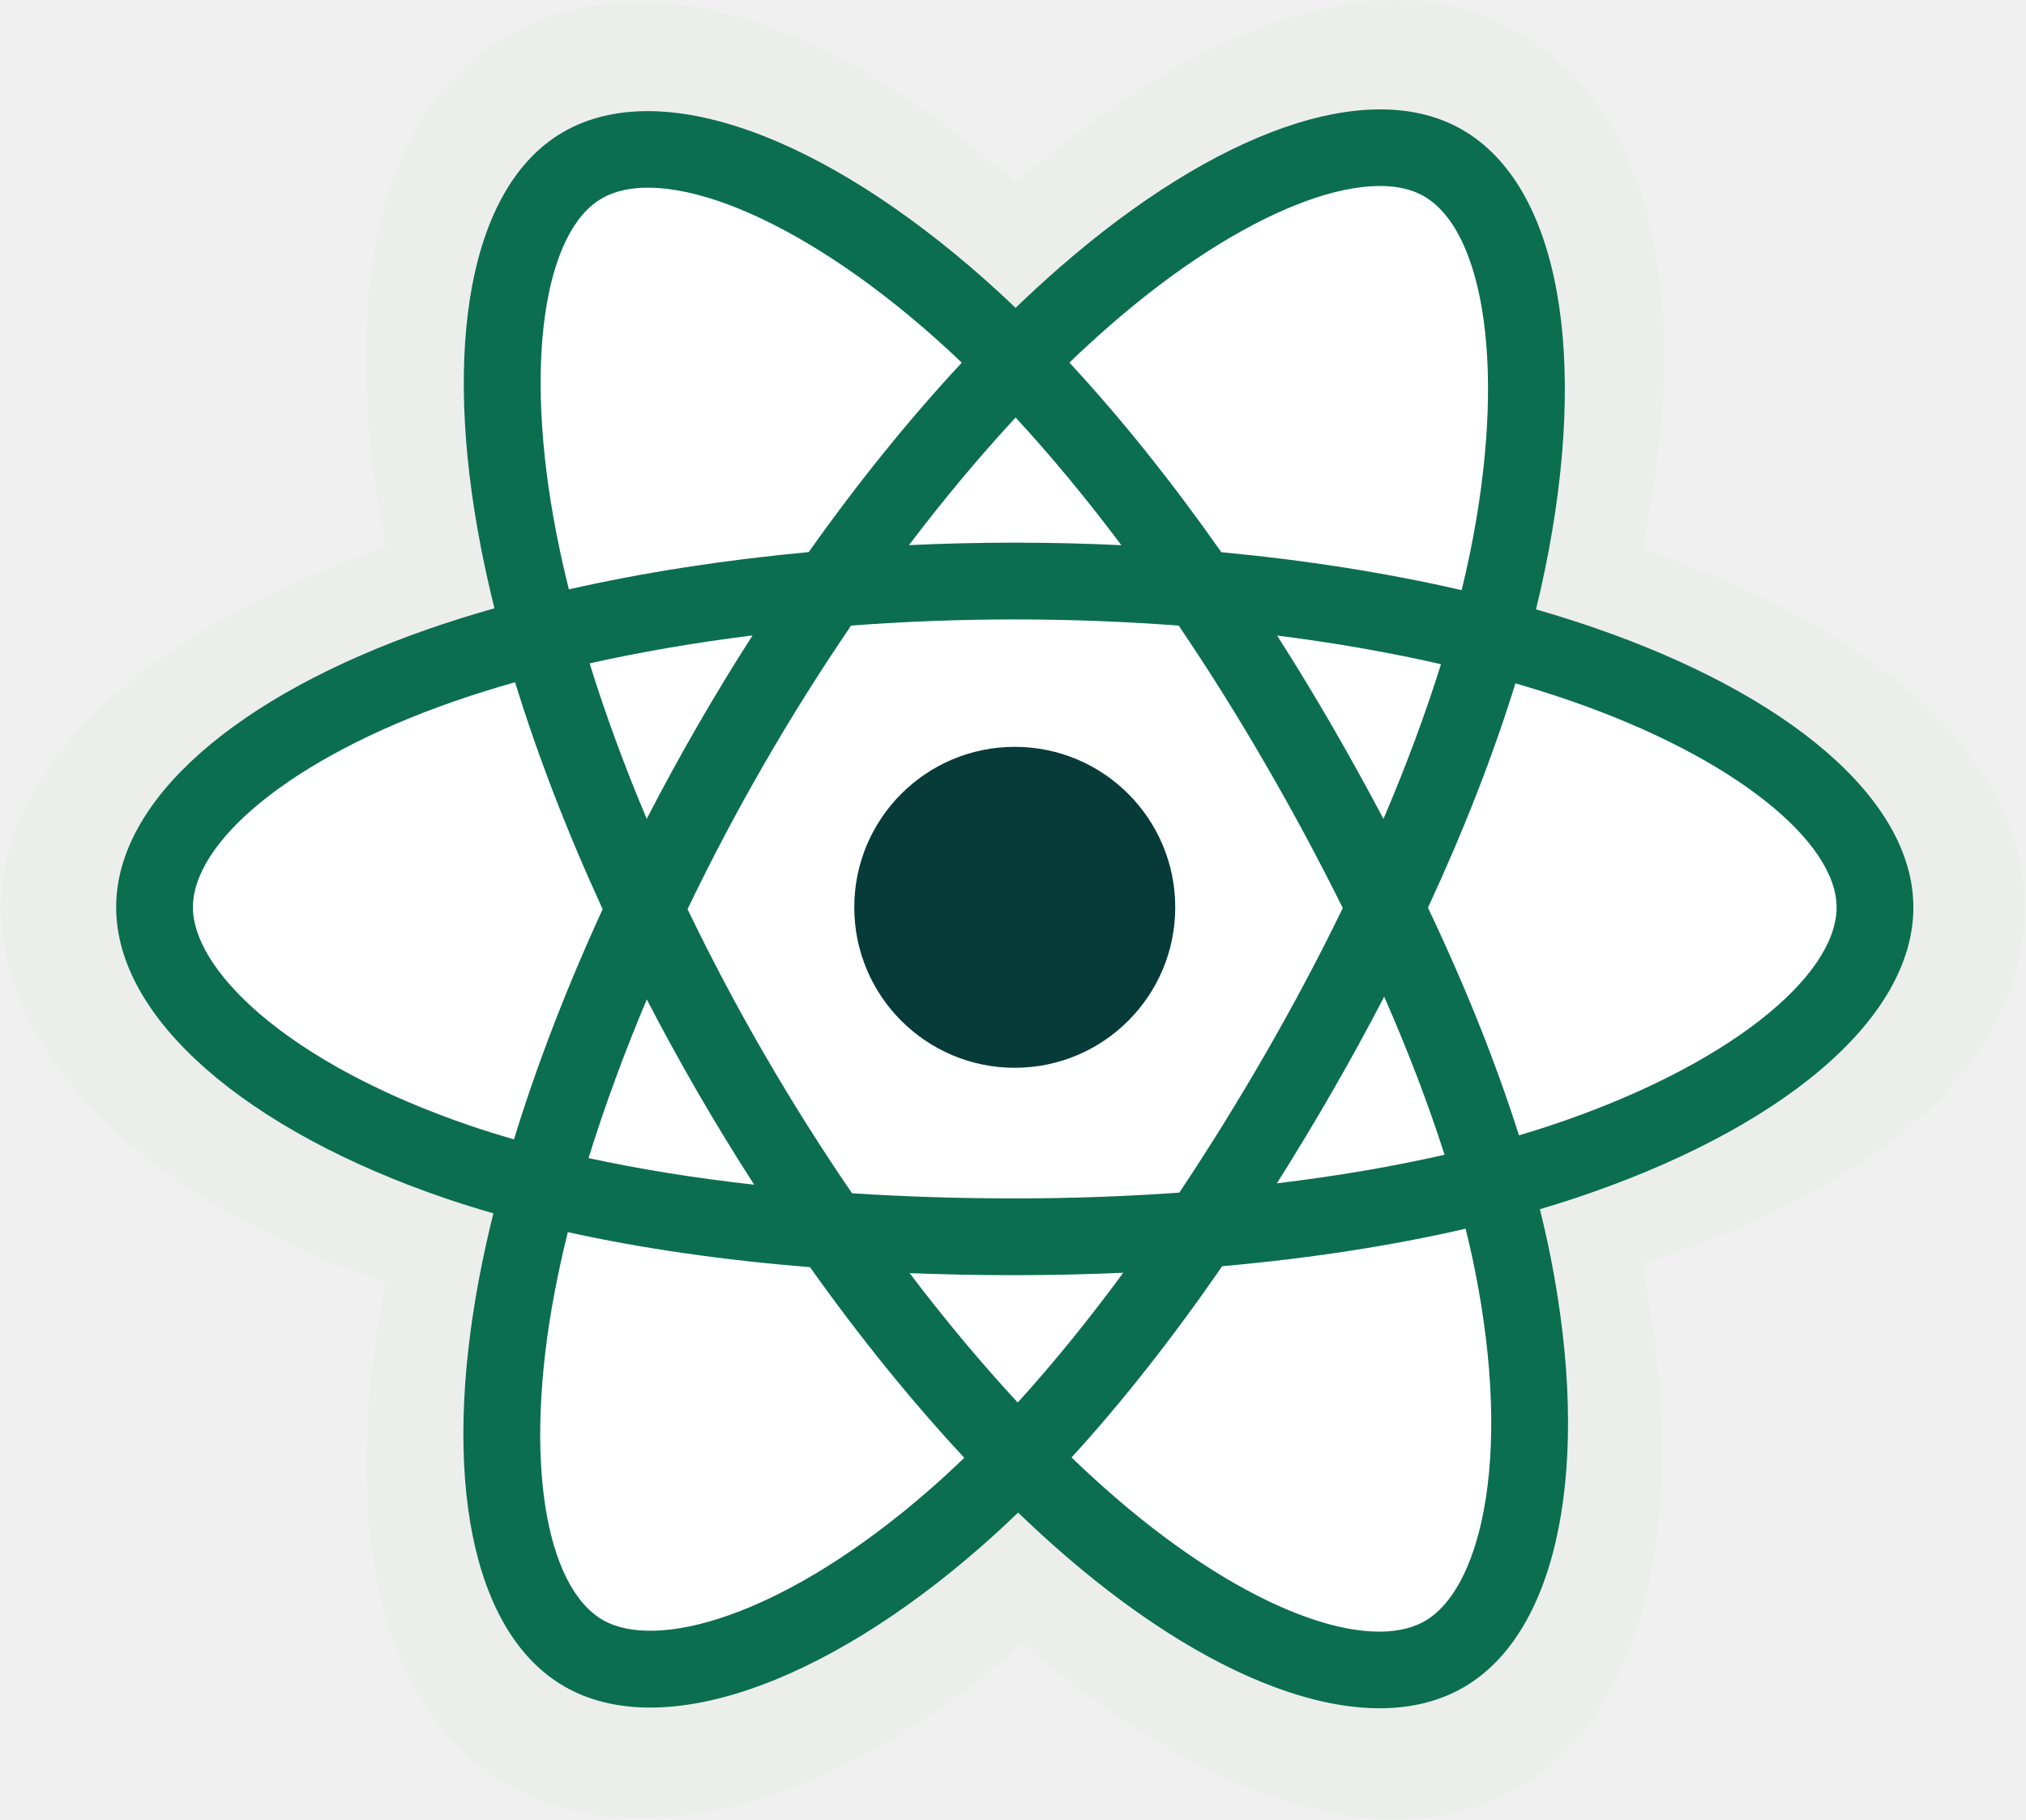
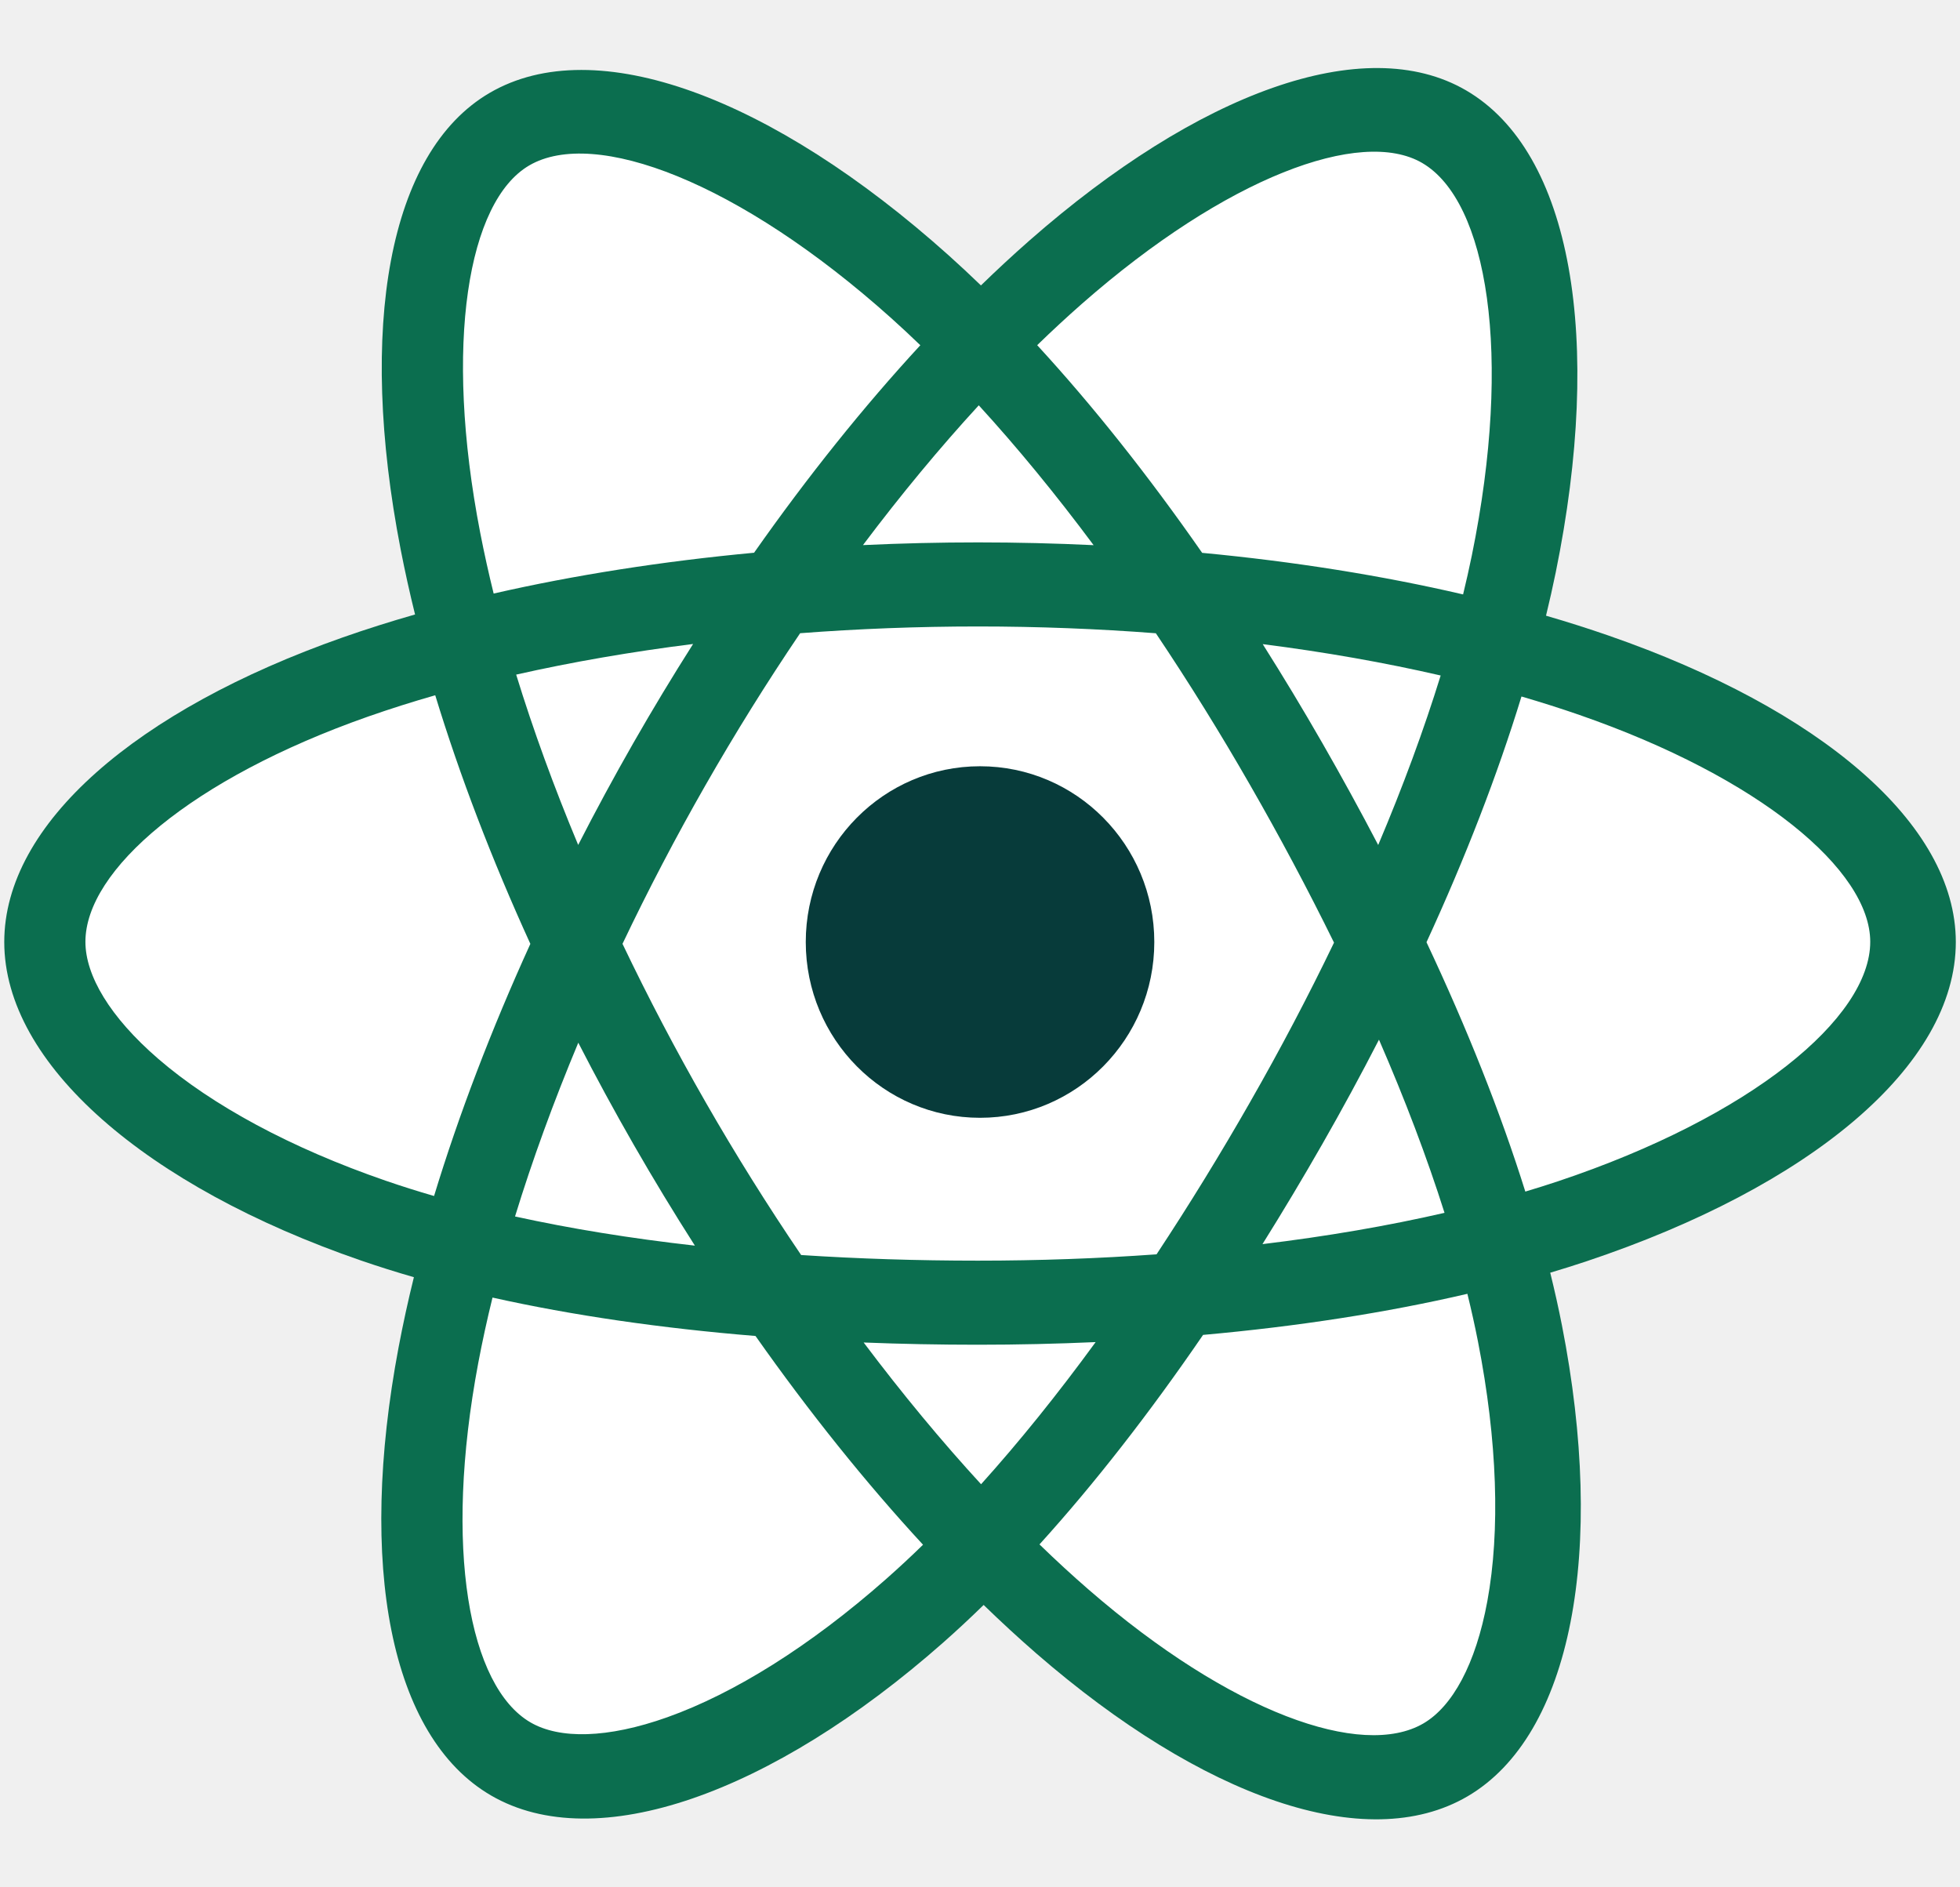
- <svg xmlns="http://www.w3.org/2000/svg" width="796" height="715" viewBox="0 0 796 715" fill="none">
-   <path d="M0.356 356.219C0.356 416.266 58.991 472.319 151.428 503.916C132.969 596.844 148.122 671.747 198.728 700.931C250.744 730.931 328.238 710.166 401.791 645.869C473.488 707.569 545.947 731.85 596.509 702.581C648.478 672.497 664.281 592.516 645.312 496.684C741.594 464.853 795.45 417.056 795.45 356.219C795.45 297.566 736.709 246.825 645.516 215.431C665.938 115.641 648.634 42.556 595.931 12.166C545.122 -17.134 471.819 8.403 399.069 71.716C323.381 4.516 250.803 -16 198.156 14.475C147.394 43.859 132.909 120.125 151.428 214.772C62.109 245.913 0.356 297.803 0.356 356.219Z" fill="#ECEEEC" />
-   <path d="M626.203 246.606C618.687 244.028 611.108 241.64 603.472 239.444C604.738 234.298 605.909 229.13 606.984 223.941C624.191 140.416 612.941 73.128 574.522 50.978C537.688 29.734 477.444 51.884 416.6 104.831C410.605 110.06 404.742 115.44 399.019 120.966C395.186 117.292 391.285 113.689 387.319 110.159C323.553 53.541 259.638 29.684 221.259 51.9C184.459 73.203 173.559 136.463 189.05 215.619C190.591 223.458 192.331 231.256 194.269 239.006C185.225 241.575 176.491 244.312 168.134 247.225C93.378 273.288 45.634 314.138 45.634 356.506C45.634 400.269 96.884 444.162 174.753 470.775C181.067 472.923 187.434 474.913 193.847 476.744C191.763 485.094 189.914 493.5 188.3 501.953C173.531 579.734 185.066 641.494 221.769 662.666C259.678 684.525 323.303 662.056 385.259 607.9C390.156 603.619 395.072 599.078 399.994 594.319C406.193 600.3 412.558 606.108 419.081 611.734C479.094 663.375 538.363 684.228 575.034 663C612.909 641.075 625.216 574.728 609.234 494.006C608.016 487.841 606.594 481.544 605 475.131C609.469 473.812 613.853 472.45 618.131 471.031C699.081 444.212 751.747 400.853 751.747 356.506C751.747 313.984 702.466 272.859 626.203 246.606Z" fill="#0B6E4F" />
-   <path d="M608.644 442.4C604.784 443.678 600.822 444.912 596.784 446.109C587.847 417.819 575.784 387.734 561.028 356.656C575.113 326.312 586.706 296.616 595.394 268.506C602.616 270.6 609.628 272.803 616.384 275.131C681.728 297.622 721.584 330.881 721.584 356.506C721.584 383.803 678.534 419.241 608.644 442.4ZM579.644 499.866C586.709 535.559 587.719 567.831 583.038 593.059C578.831 615.728 570.375 630.841 559.919 636.894C537.666 649.775 490.075 633.031 438.756 588.869C432.872 583.806 426.944 578.4 421 572.681C440.897 550.919 460.781 525.619 480.188 497.525C514.325 494.497 546.575 489.544 575.822 482.784C577.259 488.597 578.541 494.294 579.644 499.866ZM286.362 634.669C264.622 642.347 247.306 642.566 236.841 636.531C214.566 623.688 205.309 574.094 217.937 507.578C219.439 499.717 221.159 491.9 223.094 484.134C252.016 490.531 284.031 495.134 318.25 497.909C337.784 525.4 358.244 550.669 378.863 572.797C374.48 577.036 369.995 581.166 365.409 585.184C338.012 609.134 310.559 626.122 286.366 634.669H286.362ZM184.509 442.231C150.078 430.462 121.644 415.169 102.153 398.481C84.641 383.481 75.797 368.591 75.797 356.506C75.797 330.797 114.131 298 178.066 275.709C186.09 272.924 194.195 270.374 202.369 268.062C211.206 296.803 222.797 326.853 236.784 357.241C222.616 388.081 210.859 418.609 201.941 447.688C196.086 446.012 190.274 444.193 184.509 442.231ZM218.653 209.825C205.381 142.003 214.194 90.844 236.372 78.006C259.997 64.331 312.231 83.831 367.287 132.716C370.806 135.841 374.341 139.113 377.881 142.497C357.369 164.525 337.097 189.603 317.731 216.934C284.522 220.013 252.731 224.956 223.506 231.578C221.706 224.368 220.088 217.117 218.653 209.825ZM523.237 285.034C516.335 273.111 509.176 261.337 501.766 249.722C524.297 252.566 545.881 256.347 566.15 260.975C560.066 280.478 552.481 300.872 543.55 321.778C537.024 309.396 530.252 297.146 523.237 285.034ZM399.028 164.053C412.941 179.125 426.875 195.956 440.581 214.216C412.778 212.902 384.929 212.896 357.125 214.197C370.844 196.106 384.897 179.3 399.028 164.053ZM274.022 285.241C267.095 297.256 260.449 309.431 254.091 321.756C245.306 300.922 237.791 280.438 231.653 260.656C251.8 256.147 273.284 252.463 295.669 249.666C288.176 261.353 280.958 273.214 274.022 285.241ZM296.312 465.5C273.188 462.919 251.378 459.422 231.238 455.037C237.472 434.906 245.153 413.981 254.125 392.7C260.511 405.034 267.185 417.217 274.144 429.237C281.244 441.499 288.636 453.59 296.312 465.5ZM399.862 551.091C385.566 535.662 371.306 518.6 357.378 500.247C370.897 500.778 384.681 501.047 398.691 501.047C413.084 501.047 427.312 500.725 441.316 500.1C427.566 518.788 413.681 535.875 399.862 551.091ZM543.837 391.616C553.275 413.128 561.231 433.941 567.55 453.731C547.075 458.403 524.972 462.166 501.681 464.959C509.145 453.127 516.372 441.148 523.359 429.028C530.462 416.711 537.29 404.237 543.837 391.616ZM497.228 413.959C486.532 432.54 475.234 450.769 463.353 468.616C442.403 470.112 420.753 470.884 398.691 470.884C376.719 470.884 355.344 470.2 334.759 468.866C322.57 451.06 311.059 432.8 300.25 414.125C289.492 395.549 279.443 376.57 270.125 357.231C279.419 337.886 289.438 318.898 300.159 300.306V300.312C310.878 281.717 322.298 263.535 334.397 245.806C355.397 244.219 376.928 243.387 398.694 243.387C420.556 243.387 442.116 244.225 463.109 245.825C475.085 263.526 486.433 281.645 497.131 300.147C507.89 318.697 518.042 337.593 527.572 356.803C518.14 376.209 508.017 395.274 497.228 413.959ZM559.456 77.109C583.1 90.747 592.297 145.738 577.441 217.853C576.467 222.551 575.408 227.231 574.266 231.891C544.972 225.131 513.159 220.1 479.853 216.975C460.45 189.347 440.347 164.225 420.166 142.481C425.454 137.383 430.868 132.417 436.403 127.588C488.534 82.219 537.256 64.306 559.456 77.109Z" fill="white" />
-   <path d="M398.691 293.453C433.516 293.453 461.744 321.684 461.744 356.506C461.744 391.331 433.516 419.563 398.691 419.563C363.869 419.563 335.637 391.331 335.637 356.506C335.637 321.684 363.869 293.453 398.691 293.453Z" fill="#073B3A" />
+ <svg xmlns="http://www.w3.org/2000/svg" width="266" height="256" viewBox="0 0 266 256" fill="none" version="1.1" id="svg3">
+   <defs id="defs3" />
+   <path d="m 218.342,86.272 c -2.819,-0.975 -5.662,-1.879 -8.526,-2.71 0.475,-1.947 0.914,-3.902 1.317,-5.865 6.454,-31.601 2.234,-57.058 -12.176,-65.438 -13.816,-8.037 -36.413,0.343 -59.235,20.375 -2.249,1.978 -4.448,4.014 -6.594,6.104 -1.438,-1.39 -2.901,-2.753 -4.389,-4.089 C 104.822,13.228 80.848,4.203 66.452,12.608 52.649,20.667 48.561,44.601 54.371,74.549 c 0.578,2.966 1.231,5.916 1.958,8.848 -3.392,0.972 -6.668,2.007 -9.803,3.11 -28.04,9.861 -45.948,25.316 -45.948,41.345 0,16.557 19.223,33.164 48.431,43.232 2.368,0.813 4.756,1.566 7.162,2.258 -0.782,3.159 -1.475,6.339 -2.081,9.537 -5.54,29.427 -1.213,52.794 12.554,60.804 14.219,8.27 38.084,-0.231 61.323,-20.72 1.837,-1.62 3.681,-3.338 5.527,-5.138 2.325,2.263 4.713,4.46 7.159,6.589 22.51,19.538 44.741,27.427 58.496,19.396 14.206,-8.295 18.823,-33.397 12.828,-63.937 -0.457,-2.332 -0.99,-4.715 -1.588,-7.141 1.676,-0.499 3.321,-1.014 4.925,-1.551 30.363,-10.147 50.118,-26.551 50.118,-43.329 0,-16.088 -18.485,-31.647 -47.09,-41.579 z" fill="#0b6e4f" id="path1" style="stroke-width:0.377" />
+   <path d="m 211.457,160.319 c -1.448,0.484 -2.934,0.95 -4.449,1.403 -3.352,-10.703 -7.877,-22.085 -13.412,-33.843 5.283,-11.48 9.632,-22.715 12.89,-33.35 2.709,0.792 5.339,1.626 7.873,2.506 24.51,8.509 39.459,21.092 39.459,30.787 0,10.327 -16.148,23.735 -42.362,32.497 z m -10.878,21.742 c 2.65,13.504 3.029,25.714 1.273,35.258 -1.578,8.577 -4.75,14.294 -8.672,16.584 -8.347,4.873 -26.198,-1.462 -45.447,-18.17 -2.207,-1.916 -4.431,-3.961 -6.66,-6.125 7.463,-8.233 14.921,-17.805 22.201,-28.434 12.804,-1.146 24.901,-3.019 35.871,-5.577 0.539,2.199 1.02,4.355 1.434,6.463 z M 90.573,233.062 c -8.154,2.905 -14.649,2.988 -18.575,0.704 -8.355,-4.859 -11.827,-23.622 -7.091,-48.788 0.563,-2.974 1.209,-5.932 1.934,-8.87 10.848,2.42 22.857,4.162 35.692,5.212 7.327,10.401 15.001,19.961 22.735,28.333 -1.644,1.604 -3.326,3.166 -5.046,4.686 -10.276,9.061 -20.574,15.488 -29.648,18.722 z m -38.204,-72.806 c -12.915,-4.453 -23.58,-10.239 -30.891,-16.552 -6.569,-5.675 -9.886,-11.308 -9.886,-15.881 0,-9.727 14.379,-22.135 38.36,-30.568 3.01,-1.054 6.05,-2.018 9.116,-2.893 3.315,10.874 7.662,22.243 12.909,33.74 -5.314,11.668 -9.724,23.218 -13.069,34.219 -2.196,-0.634 -4.376,-1.322 -6.539,-2.065 z M 65.176,72.327 c -4.978,-25.66 -1.673,-45.015 6.646,-49.872 8.861,-5.174 28.454,2.204 49.105,20.699 1.32,1.182 2.646,2.42 3.974,3.701 -7.694,8.334 -15.298,17.822 -22.562,28.162 -12.456,1.165 -24.381,3.035 -35.343,5.54 -0.675,-2.728 -1.282,-5.471 -1.82,-8.23 z M 179.422,100.782 c -2.589,-4.511 -5.274,-8.965 -8.053,-13.36 8.451,1.076 16.547,2.506 24.15,4.257 -2.282,7.379 -5.127,15.094 -8.477,23.004 -2.448,-4.685 -4.988,-9.319 -7.619,-13.902 z M 132.833,55.01 c 5.219,5.702 10.445,12.07 15.586,18.979 -10.429,-0.497 -20.874,-0.499 -31.303,-0.007 5.146,-6.844 10.417,-13.203 15.717,-18.971 z M 85.944,100.86 c -2.598,4.546 -5.091,9.152 -7.476,13.815 -3.295,-7.882 -6.114,-15.632 -8.416,-23.116 7.557,-1.706 15.615,-3.1 24.012,-4.158 -2.811,4.422 -5.518,8.909 -8.12,13.459 z m 8.361,68.199 c -8.674,-0.976 -16.854,-2.3 -24.408,-3.959 2.338,-7.616 5.219,-15.533 8.585,-23.584 2.395,4.666 4.899,9.276 7.509,13.823 2.663,4.639 5.436,9.214 8.315,13.72 z m 38.84,32.382 c -5.362,-5.837 -10.711,-12.293 -15.935,-19.236 5.071,0.201 10.241,0.303 15.496,0.303 5.399,0 10.735,-0.122 15.988,-0.358 -5.157,7.07 -10.366,13.535 -15.549,19.292 z m 54.003,-60.335 c 3.54,8.139 6.524,16.013 8.894,23.5 -7.68,1.768 -15.97,3.191 -24.707,4.248 2.8,-4.476 5.51,-9.009 8.131,-13.594 2.664,-4.66 5.225,-9.379 7.681,-14.154 z m -17.482,8.453 c -4.012,7.03 -8.25,13.927 -12.706,20.679 -7.858,0.566 -15.979,0.858 -24.254,0.858 -8.241,0 -16.259,-0.259 -23.98,-0.763 -4.572,-6.737 -8.89,-13.645 -12.944,-20.711 -4.035,-7.028 -7.804,-14.208 -11.3,-21.525 3.486,-7.319 7.244,-14.503 11.265,-21.537 v 0.002 c 4.021,-7.035 8.304,-13.914 12.842,-20.622 7.877,-0.6 15.953,-0.915 24.117,-0.915 8.2,0 16.287,0.317 24.161,0.922 4.492,6.697 8.749,13.552 12.761,20.552 4.036,7.018 7.843,14.167 11.418,21.435 -3.538,7.342 -7.335,14.555 -11.382,21.624 z M 193.007,22.116 c 8.869,5.16 12.318,25.965 6.746,53.248 -0.365,1.777 -0.763,3.548 -1.191,5.311 -10.988,-2.558 -22.92,-4.461 -35.413,-5.643 -7.278,-10.453 -14.818,-19.957 -22.388,-28.184 1.983,-1.929 4.014,-3.808 6.09,-5.635 19.554,-17.165 37.829,-23.942 46.156,-19.098 z" fill="#ffffff" id="path2" style="stroke-width:0.377" />
+   <path d="m 133.005,103.996 c 13.062,0 23.65,10.681 23.65,23.855 0,13.176 -10.588,23.857 -23.65,23.857 -13.061,0 -23.651,-10.681 -23.651,-23.857 0,-13.174 10.589,-23.855 23.651,-23.855 z" fill="#073b3a" id="path3" style="stroke-width:0.377" />
</svg>
